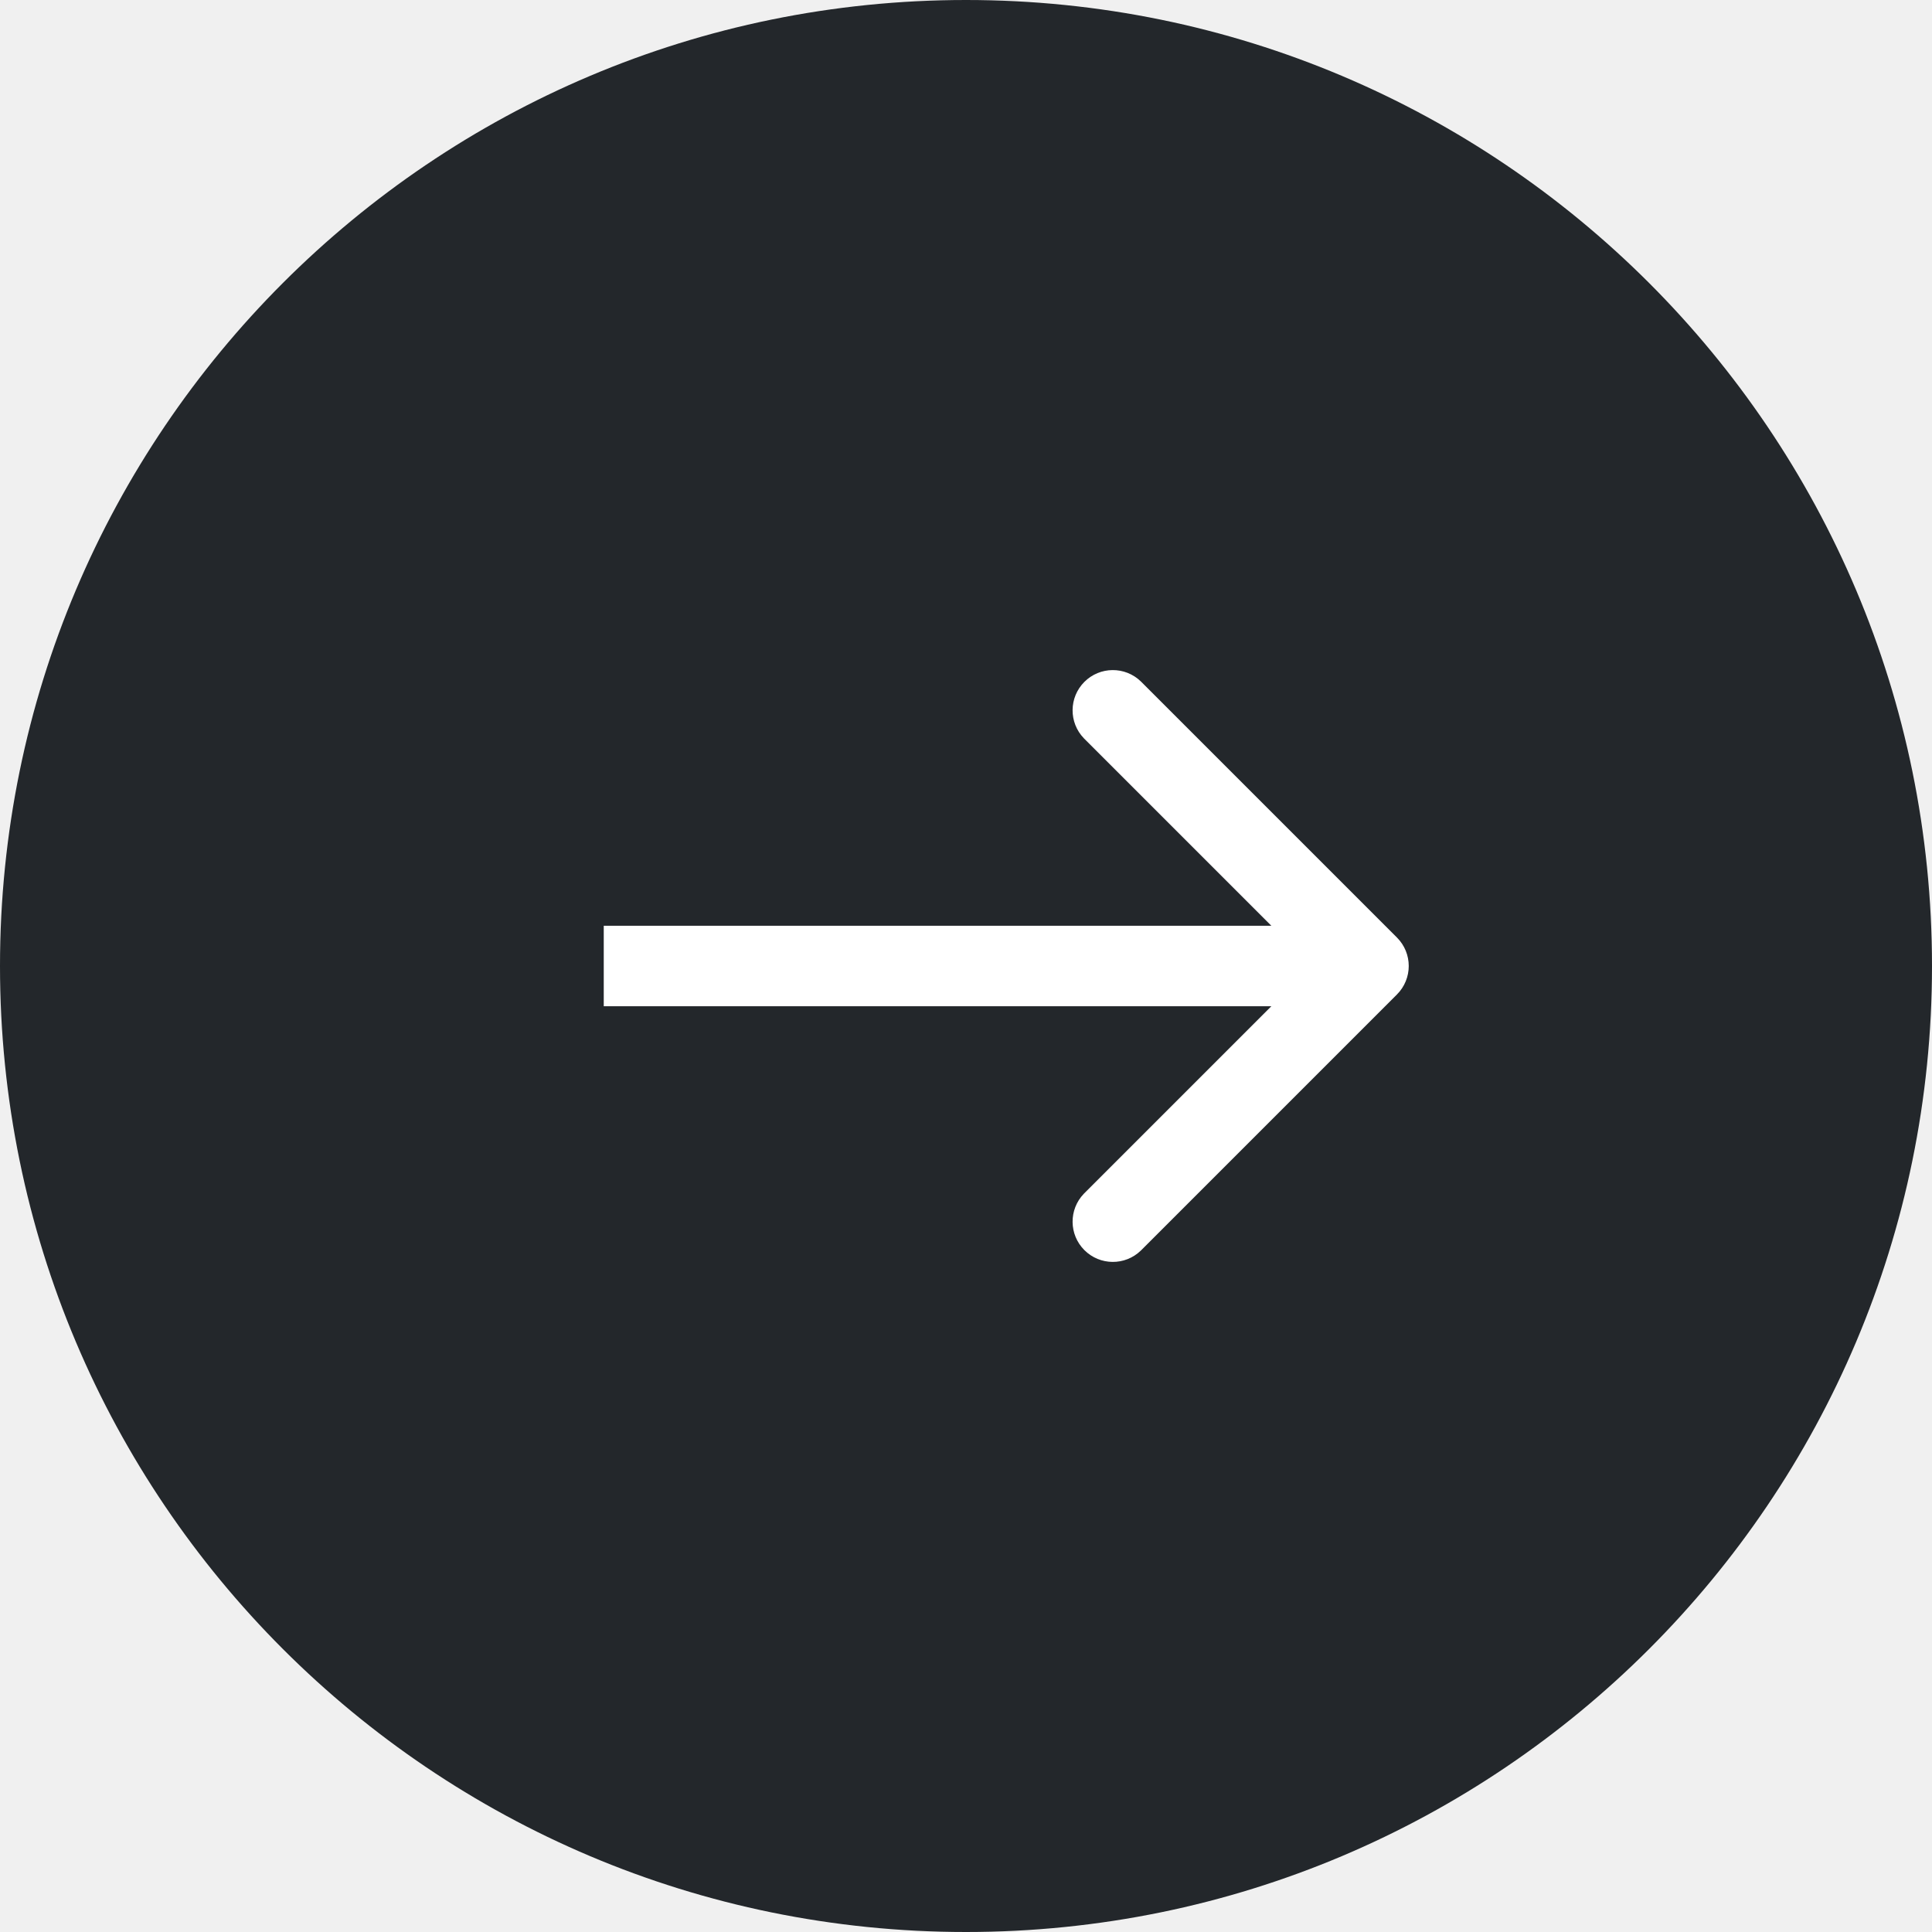
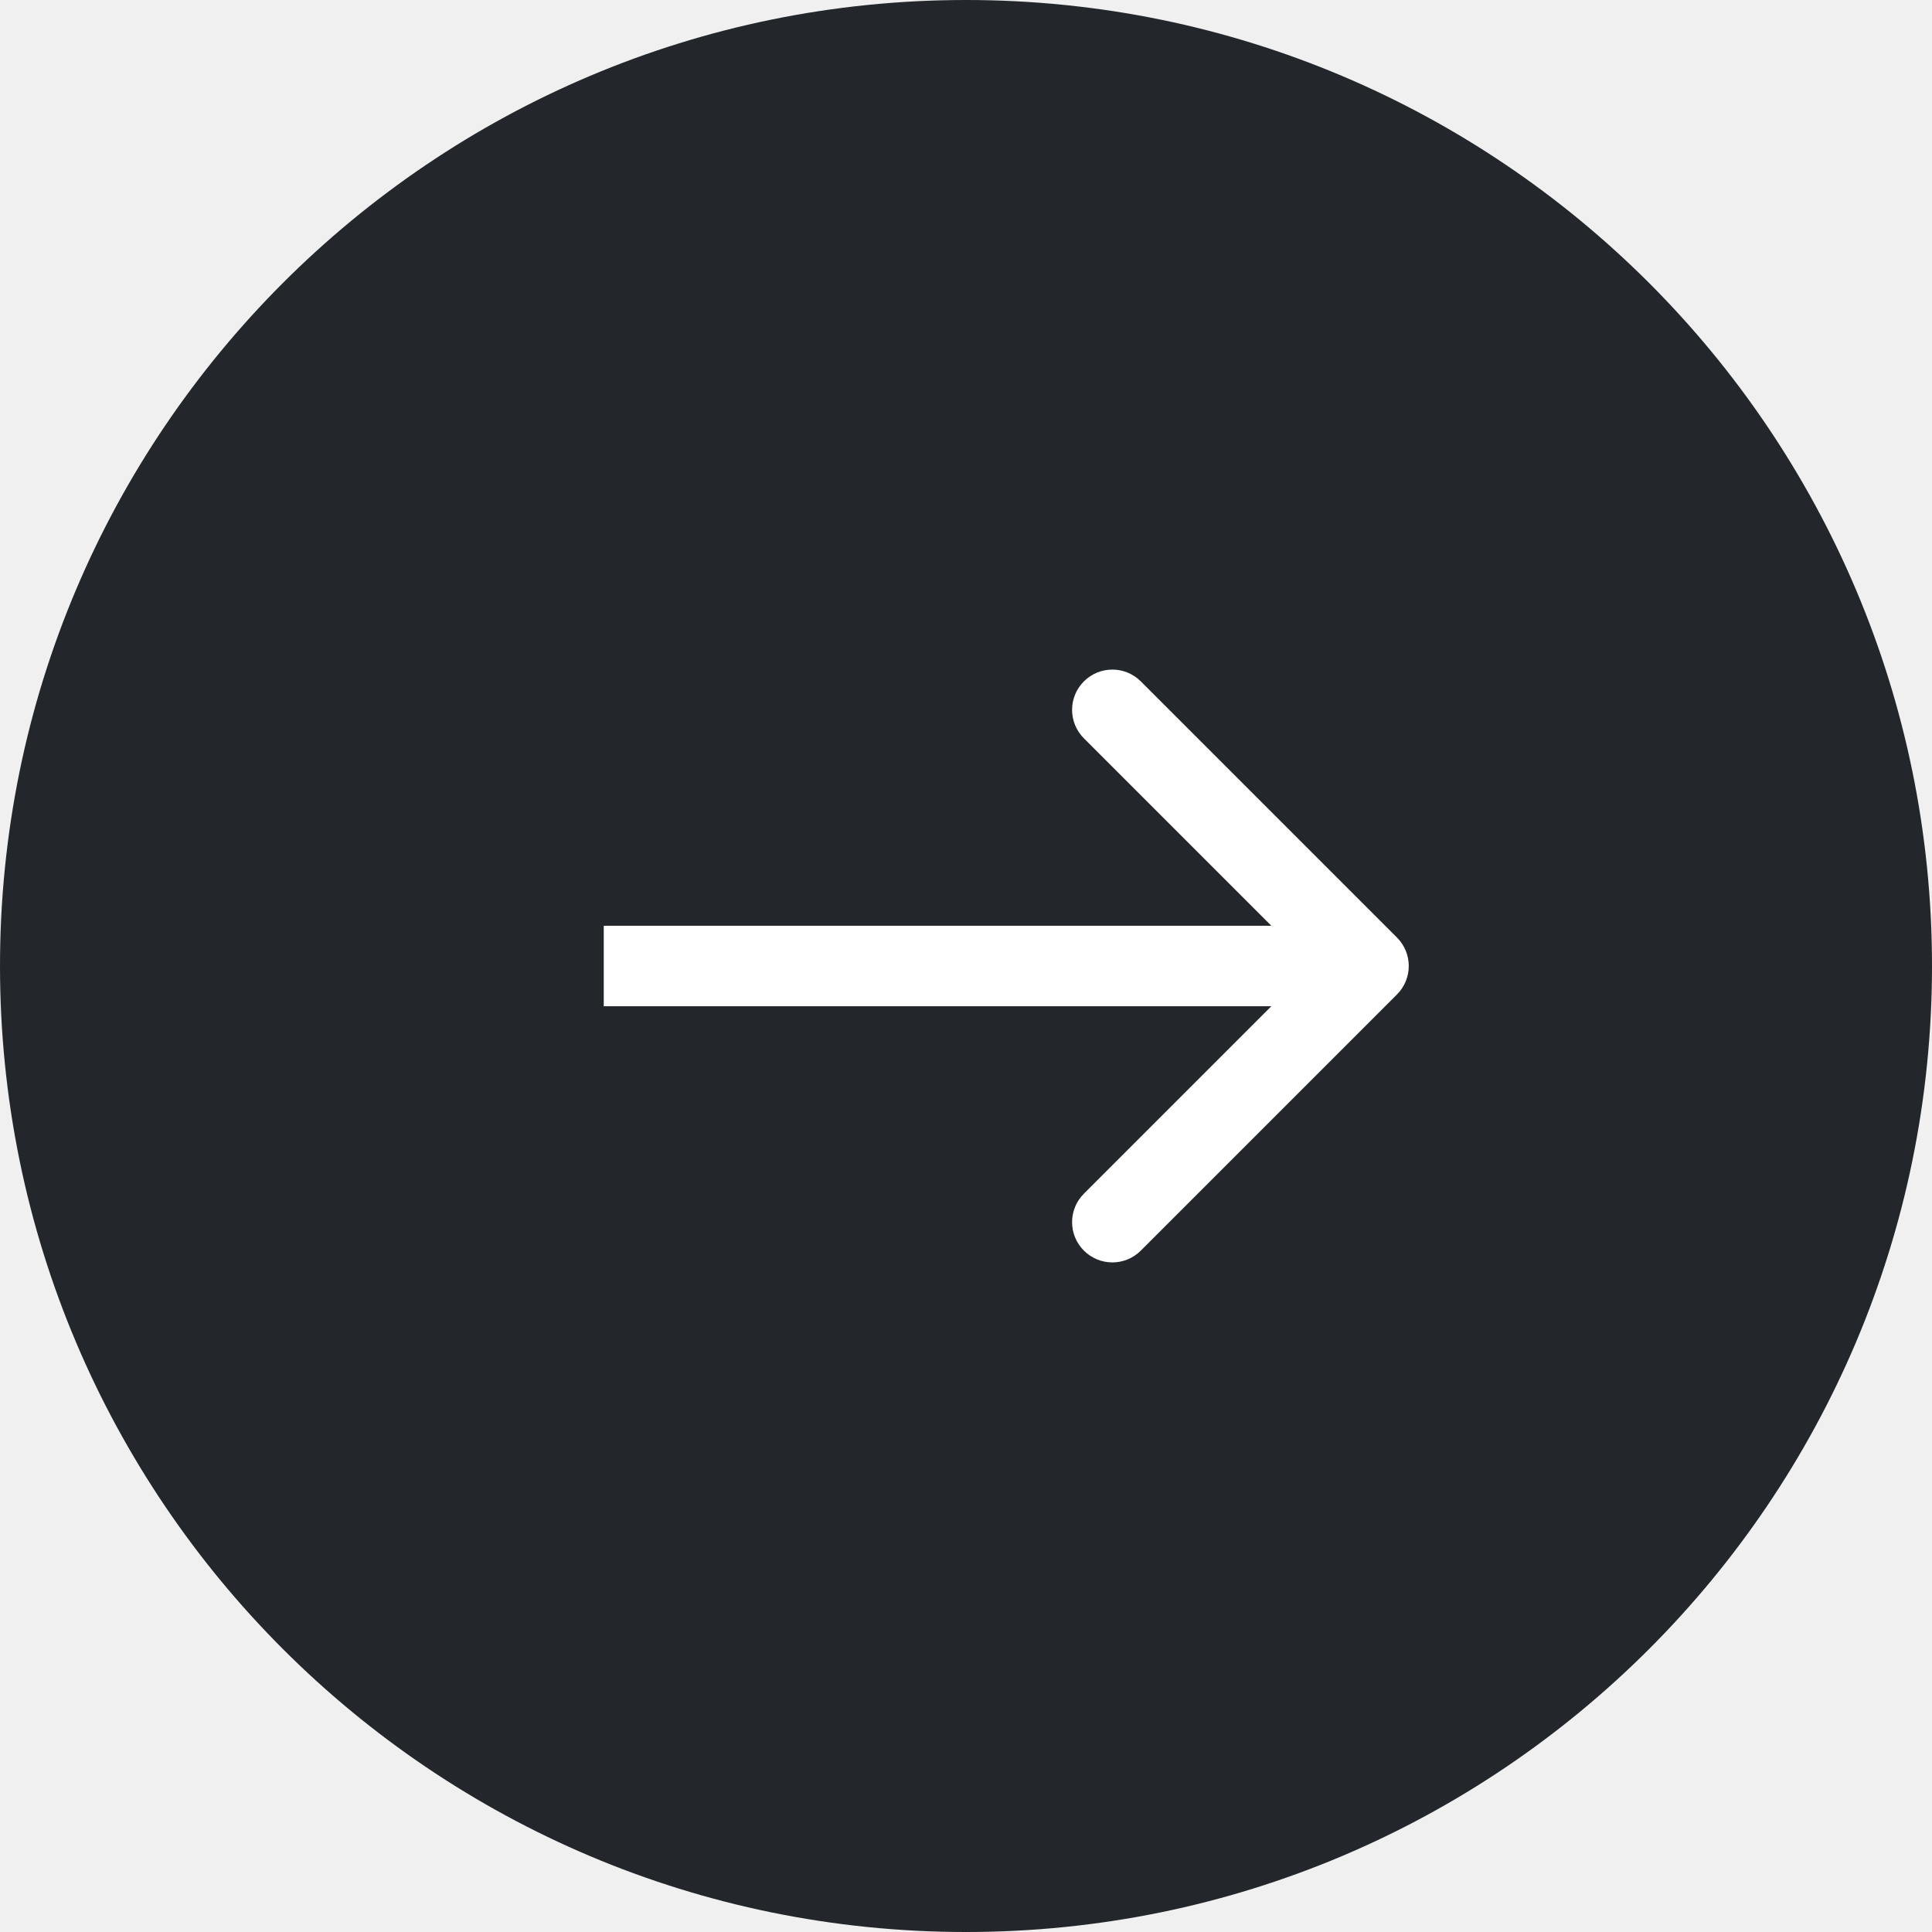
<svg xmlns="http://www.w3.org/2000/svg" width="48" height="48" viewBox="0 0 48 48" fill="none">
  <circle cx="24" cy="24" r="24" fill="#23272B" />
-   <path d="M34.707 24.707a1 1 0 000-1.414l-6.364-6.364a1 1 0 00-1.414 1.414L32.586 24l-5.657 5.657a1 1 0 001.414 1.414l6.364-6.364zM15 25h19v-2H15v2z" fill="#fff" />
+   <path d="M34.707 24.707C35.098 24.317 35.098 23.683 34.707 23.293L28.343 16.929C27.953 16.538 27.32 16.538 26.929 16.929C26.538 17.32 26.538 17.953 26.929 18.343L32.586 24L26.929 29.657C26.538 30.047 26.538 30.68 26.929 31.071C27.32 31.462 27.953 31.462 28.343 31.071L34.707 24.707ZM15 25L34 25L34 23L15 23L15 25Z" fill="white" />
</svg>
